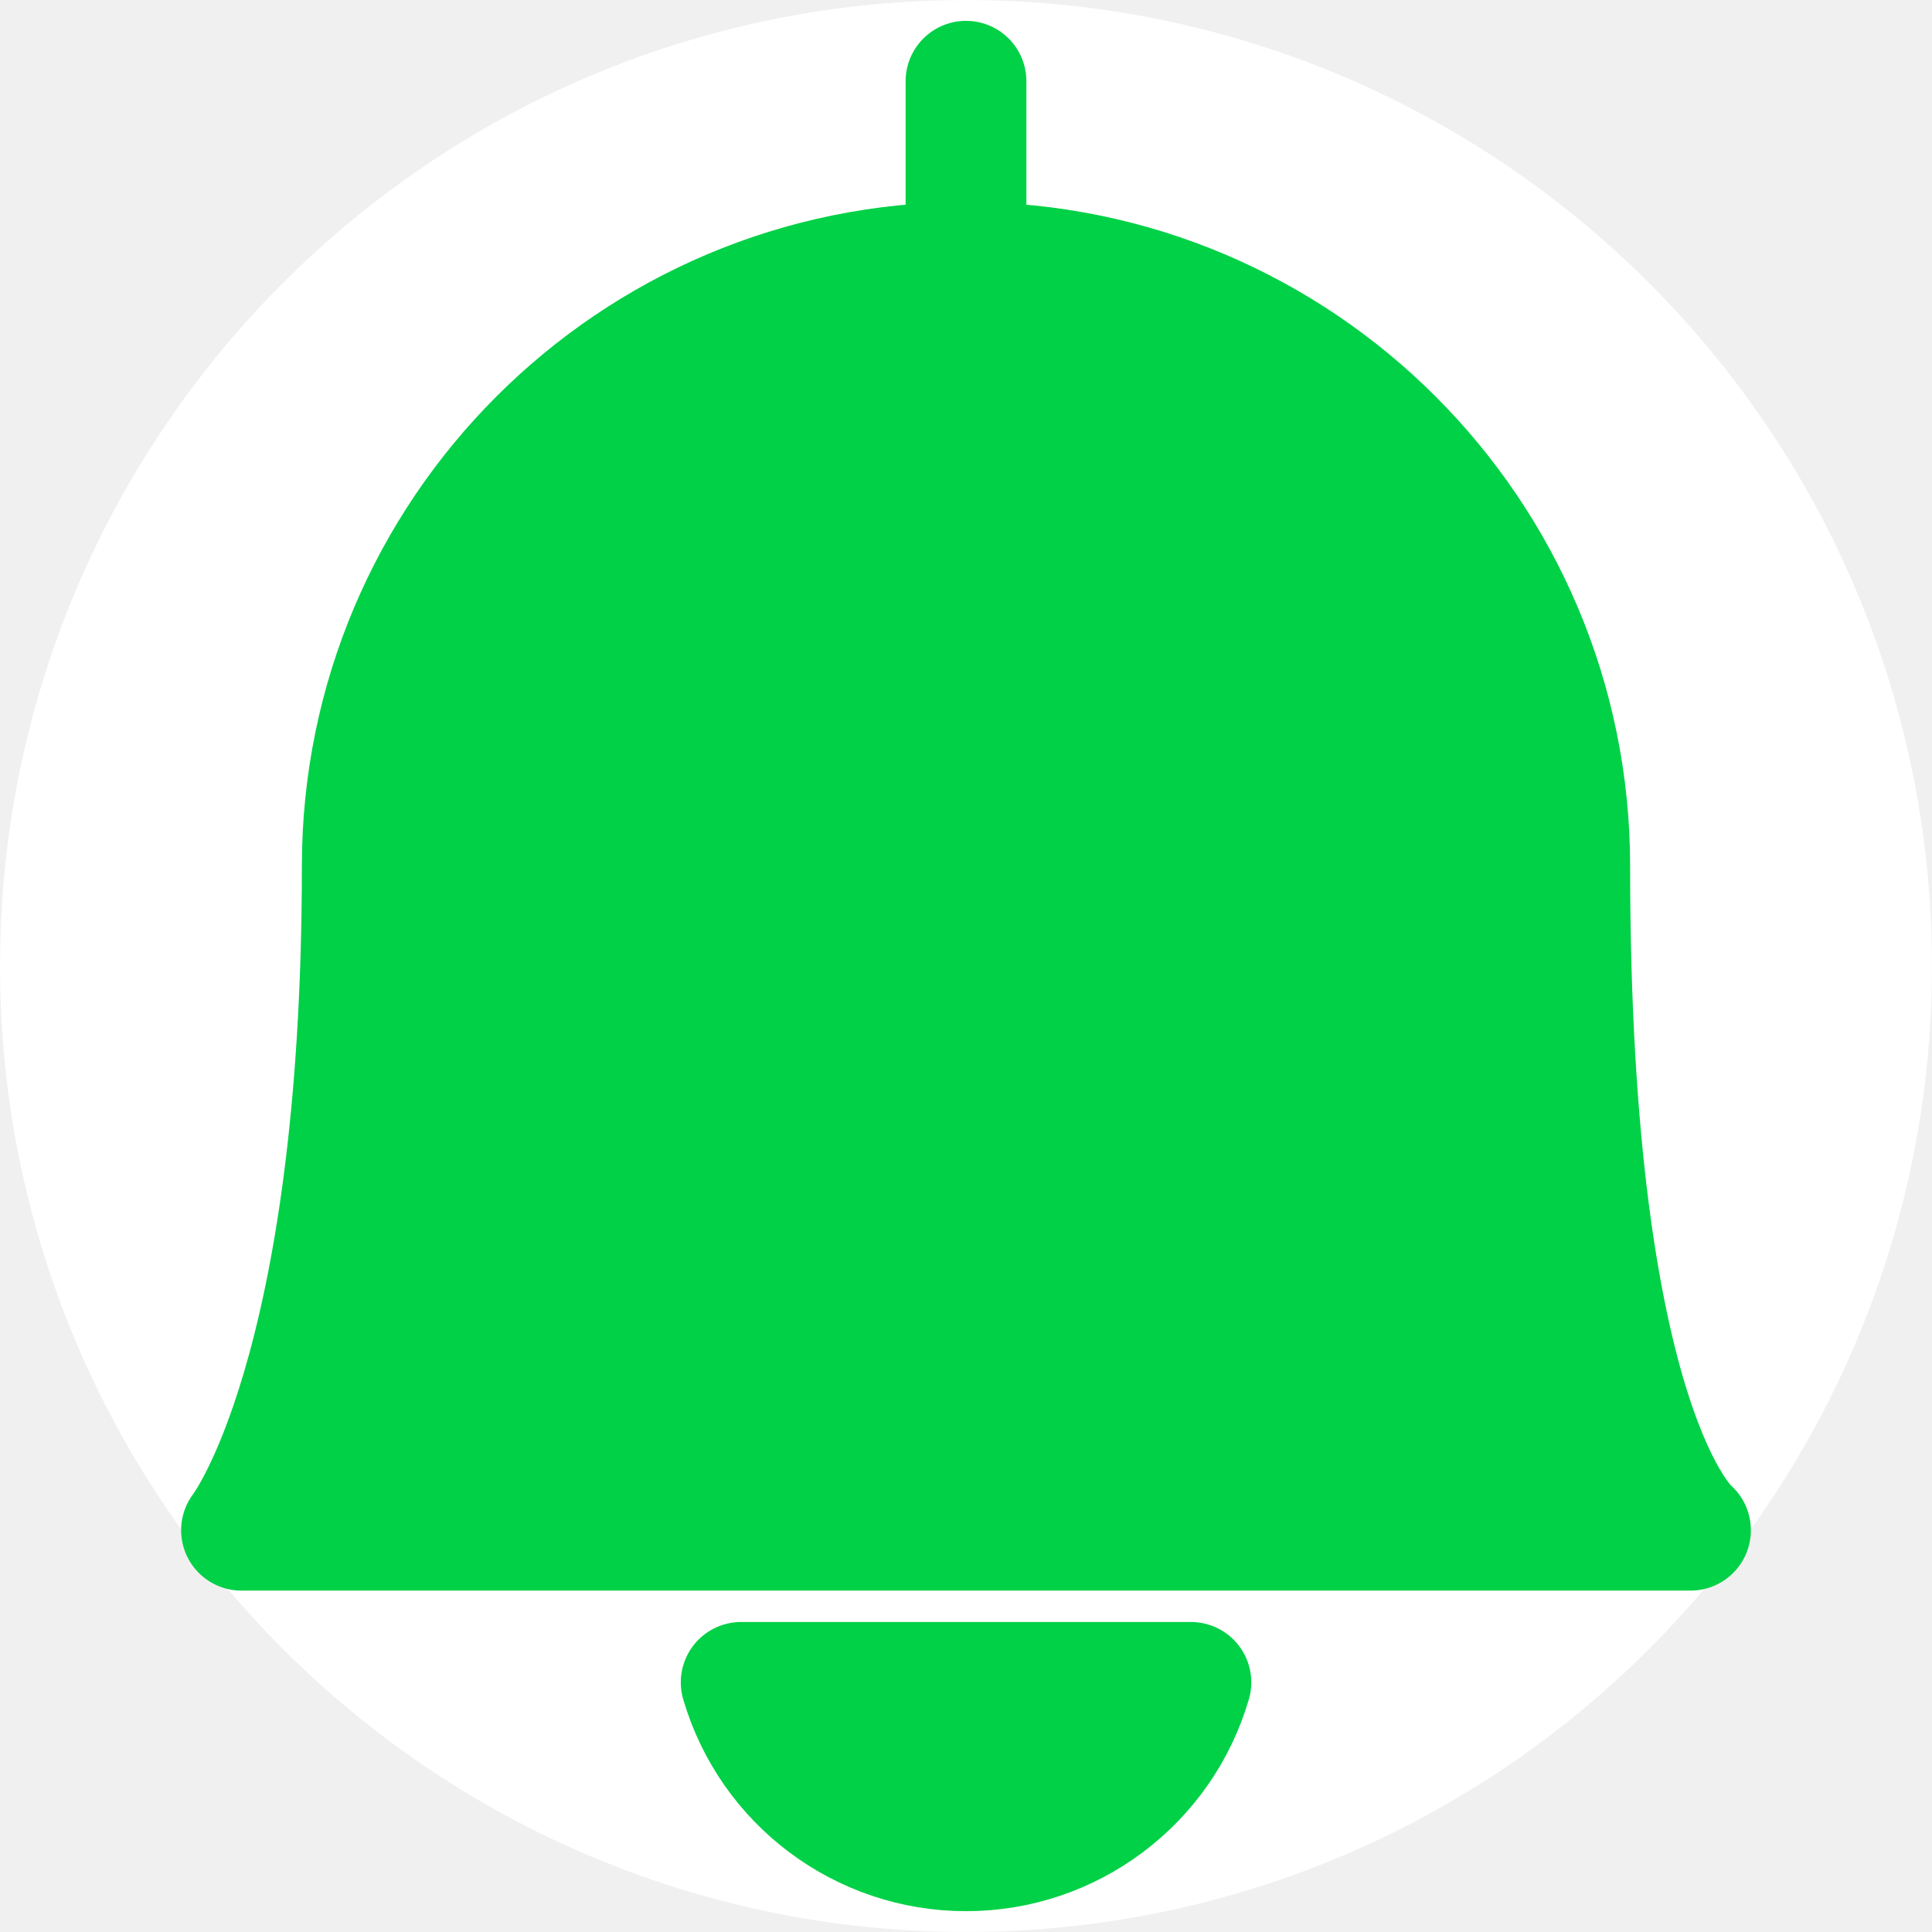
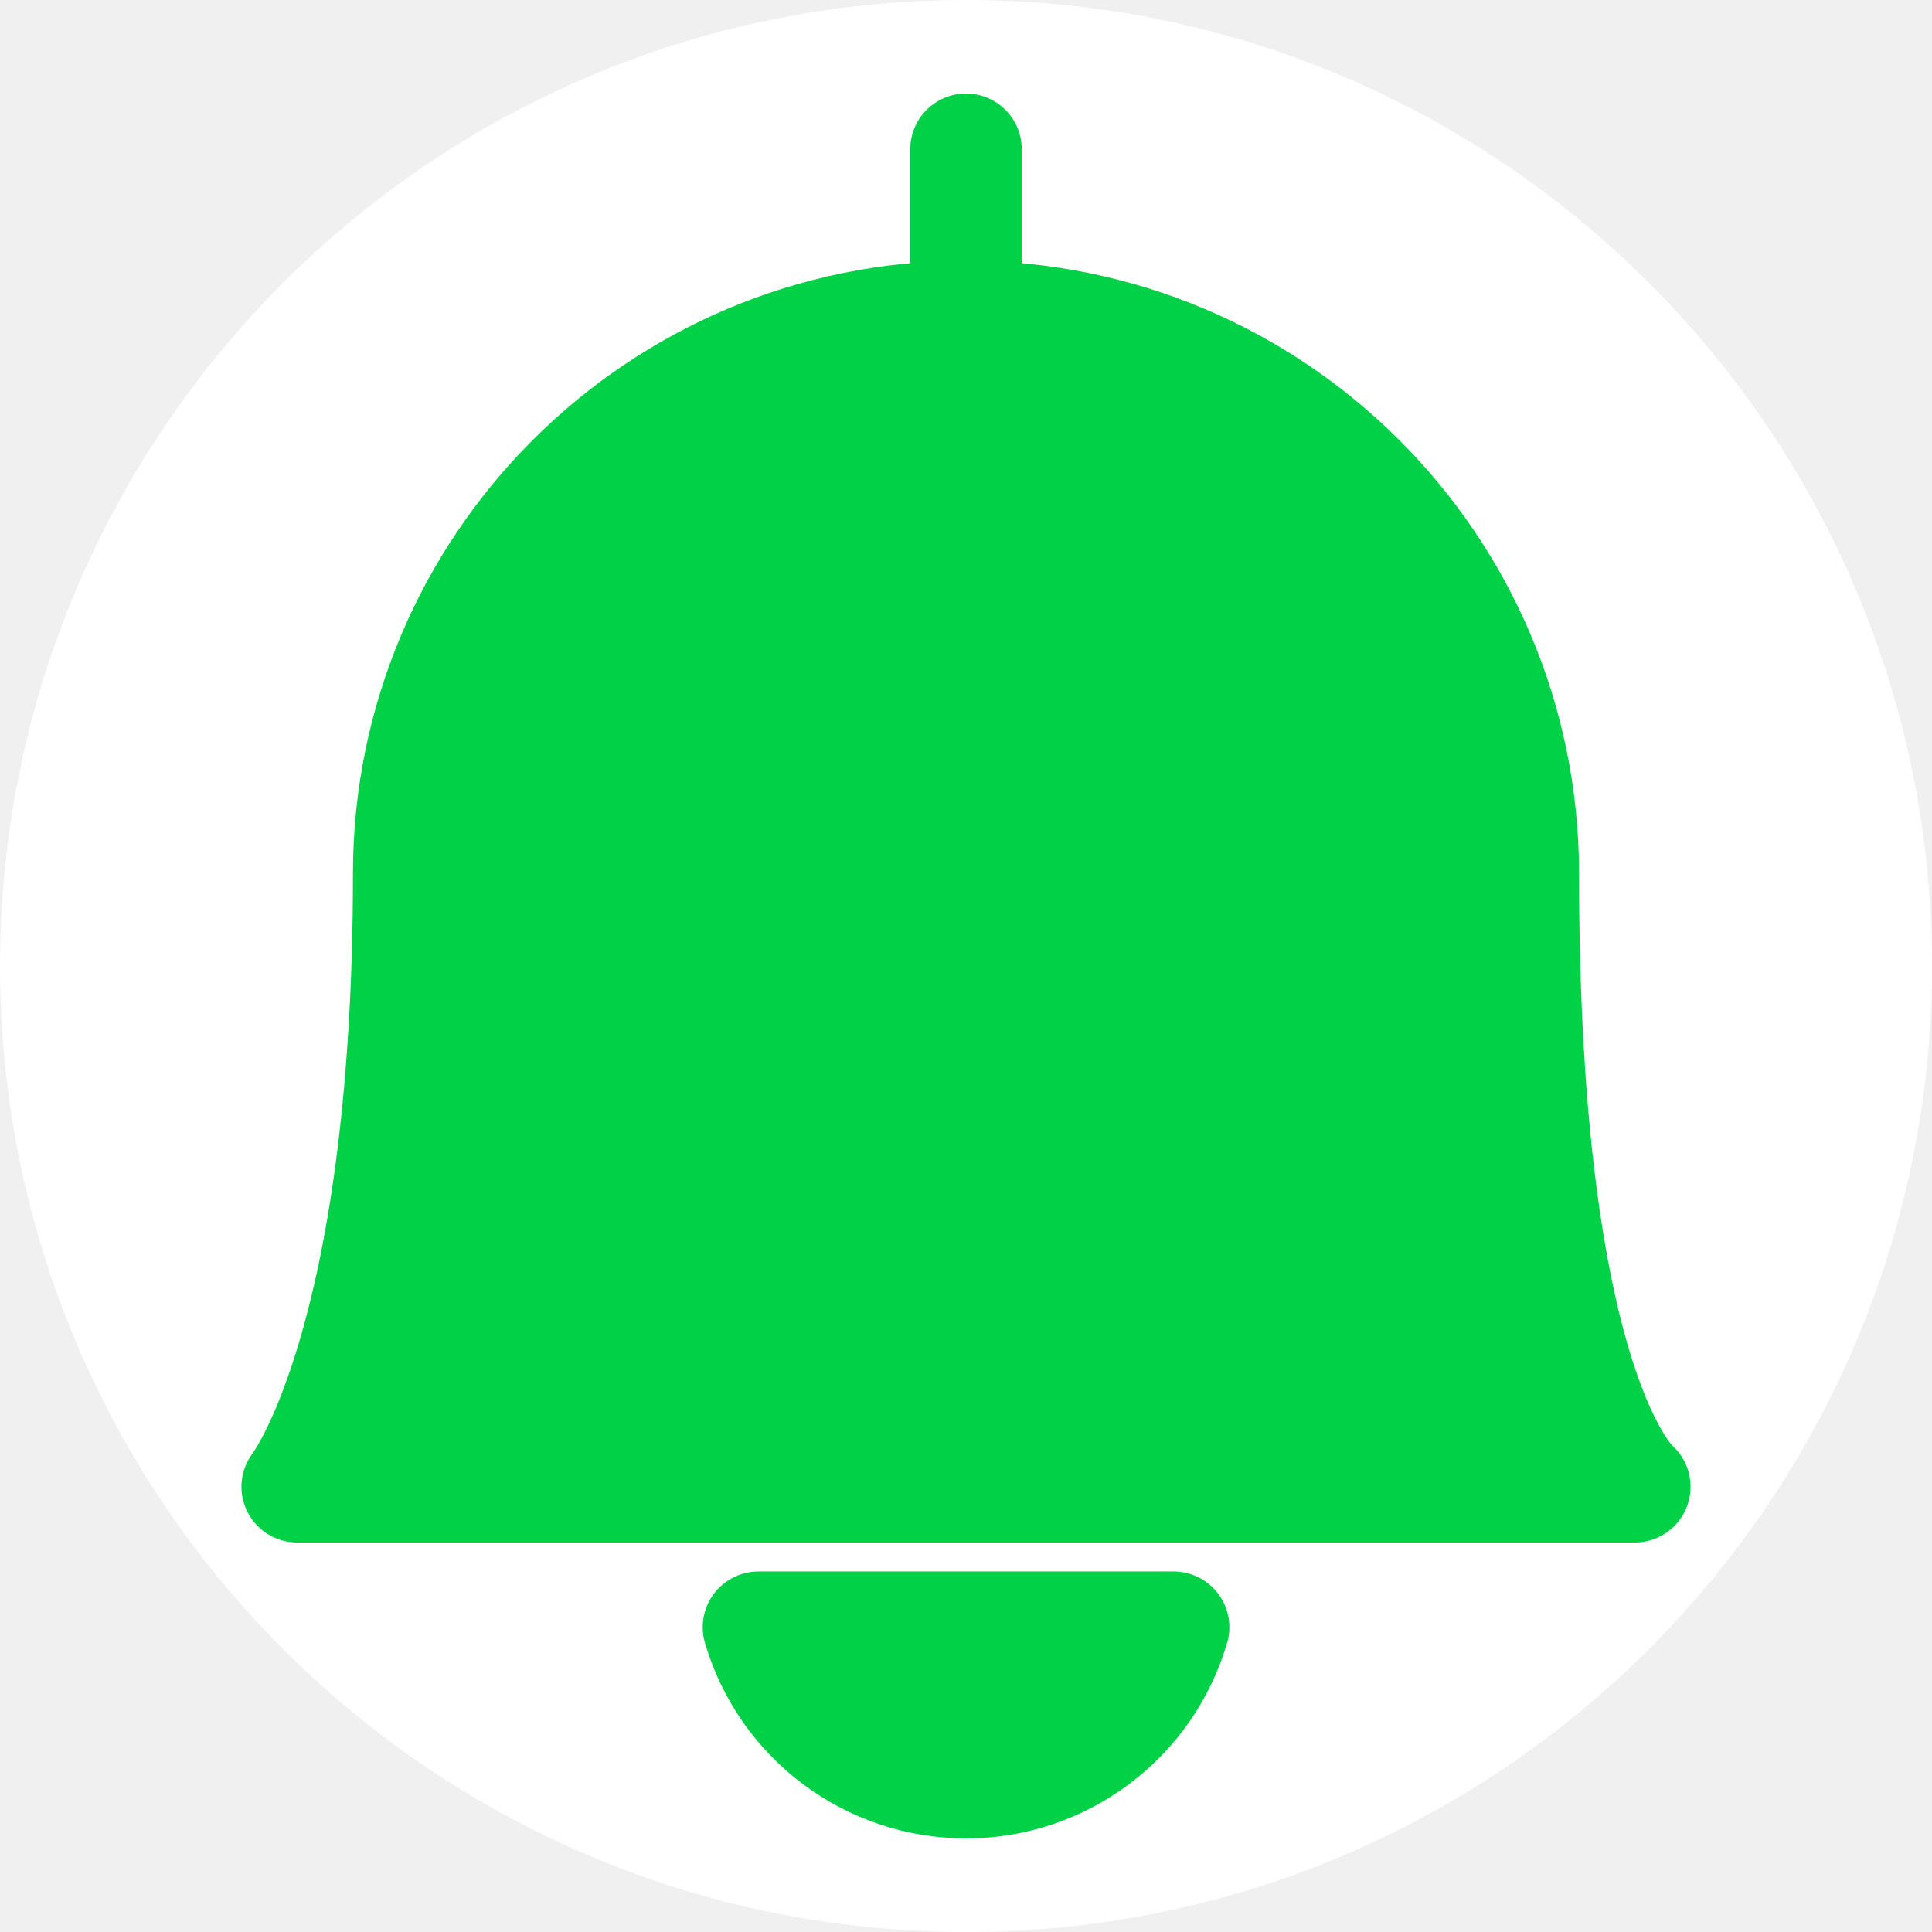
<svg xmlns="http://www.w3.org/2000/svg" viewBox="0 0 24 24" version="1.1" id="svg14">
  <defs id="defs4">
    <style id="style2">.a{fill:none;stroke:#000;stroke-linecap:round;stroke-linejoin:round;stroke-width:1.5px;}</style>
  </defs>
  <ellipse style="fill:#ffffff;fill-opacity:1;fill-rule:evenodd;stroke:#ffffff;stroke-width:1.479;stroke-linecap:round;stroke-linejoin:round;stroke-miterlimit:0;stroke-dasharray:none;stroke-opacity:1;paint-order:fill markers stroke" id="path1104" cx="12" cy="12" rx="11.26" ry="11.26" />
-   <path id="path8" class="a" d="m 9.207,20.899 a 2.911,2.911 0 0 0 5.587,0 z" style="fill:#00d146;fill-opacity:1;stroke:#00d146;stroke-width:1.5;stroke-dasharray:none;stroke-opacity:1" />
-   <line class="a" x1="12" y1="3.259" x2="12" y2="1.009" id="line10" style="fill:#00d146;fill-opacity:1;stroke:#00d146;stroke-width:1.5;stroke-dasharray:none;stroke-opacity:1" />
-   <path class="a" d="m 12,3.259 a 7.5,7.5 0 0 1 7.5,7.5 c 0,7.046 1.5,8.25 1.5,8.25 H 3 c 0,0 1.5,-1.916 1.5,-8.25 A 7.5,7.5 0 0 1 12,3.259 Z" id="path12" style="fill:#00d146;fill-opacity:1;stroke:#00d146;stroke-width:1.5;stroke-dasharray:none;stroke-opacity:1" />
+   <path id="path8" class="a" d="m 9.422,20.214 a 2.687,2.687 0 0 0 5.157,0 z" style="fill:#00d146;fill-opacity:1;stroke:#00d146;stroke-width:1.385;stroke-dasharray:none;stroke-opacity:1" />
+   <line class="a" x1="12" y1="3.931" x2="12" y2="1.854" id="line10" style="fill:#00d146;fill-opacity:1;stroke:#00d146;stroke-width:1.385;stroke-dasharray:none;stroke-opacity:1" />
+   <path class="a" d="m 12,3.931 a 6.923,6.923 0 0 1 6.923,6.923 c 0,6.504 1.385,7.615 1.385,7.615 H 3.692 c 0,0 1.385,-1.769 1.385,-7.615 A 6.923,6.923 0 0 1 12,3.931 Z" id="path12" style="fill:#00d146;fill-opacity:1;stroke:#00d146;stroke-width:1.385;stroke-dasharray:none;stroke-opacity:1" />
</svg>
